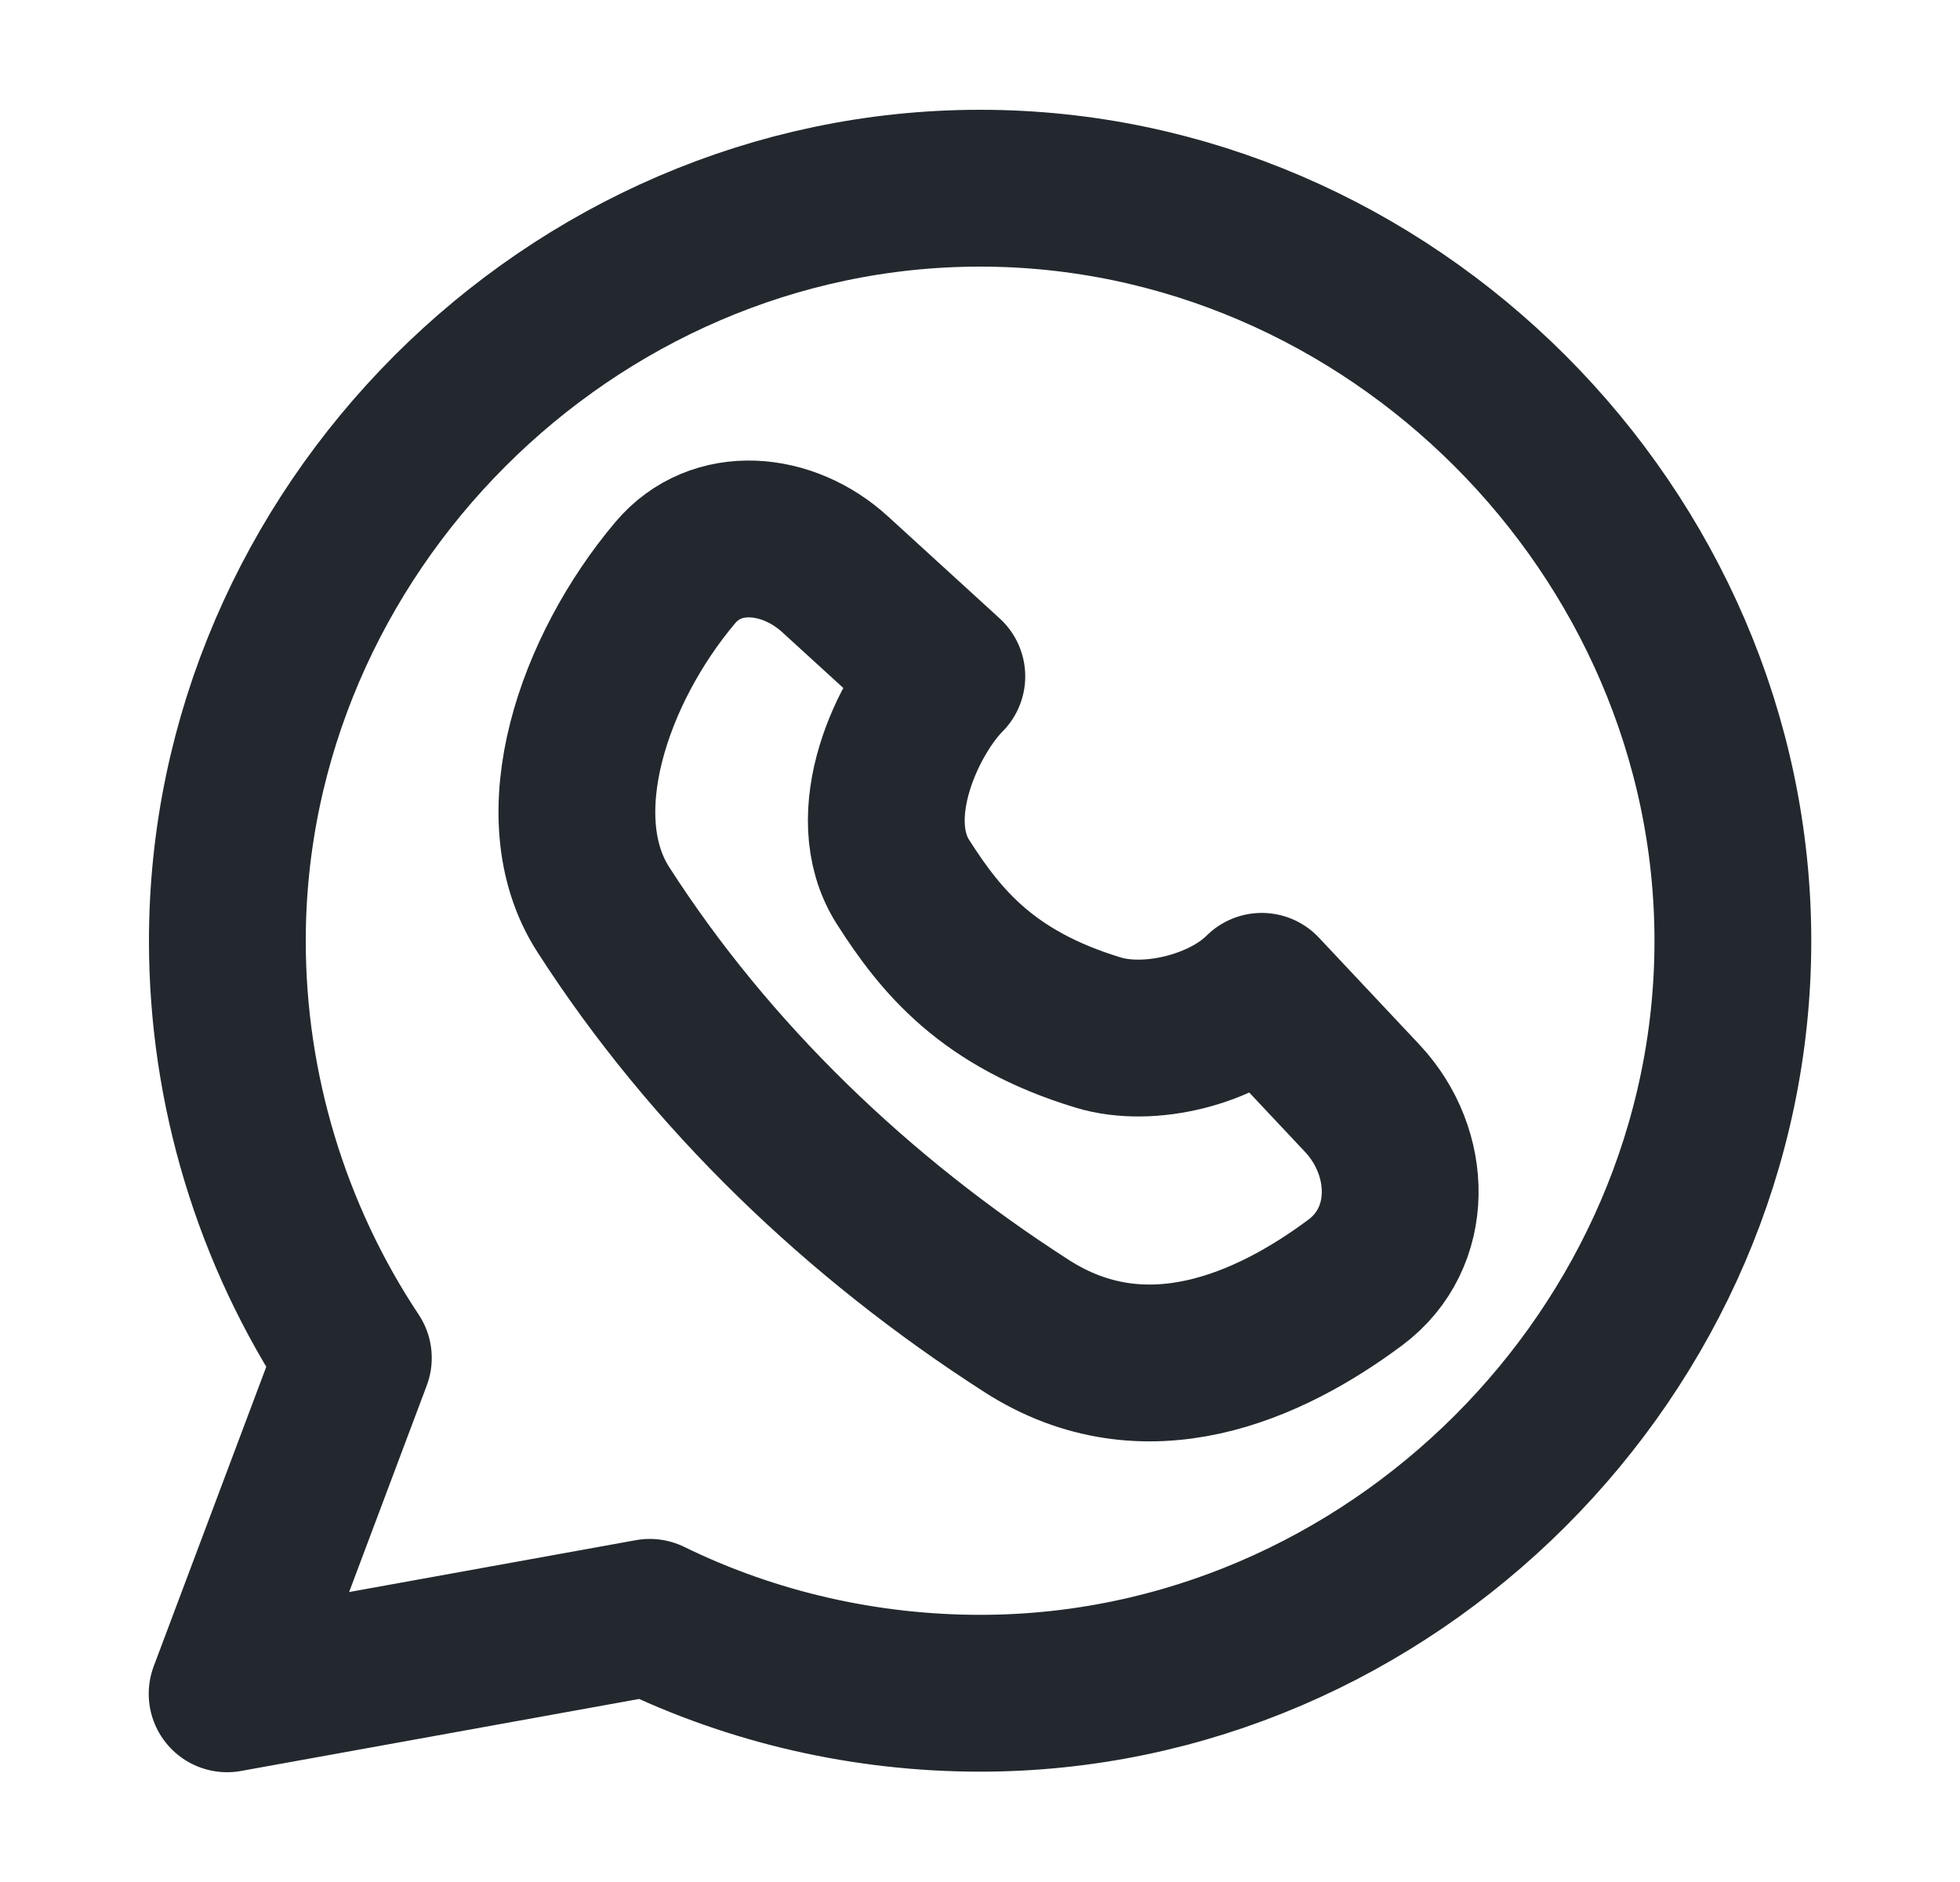
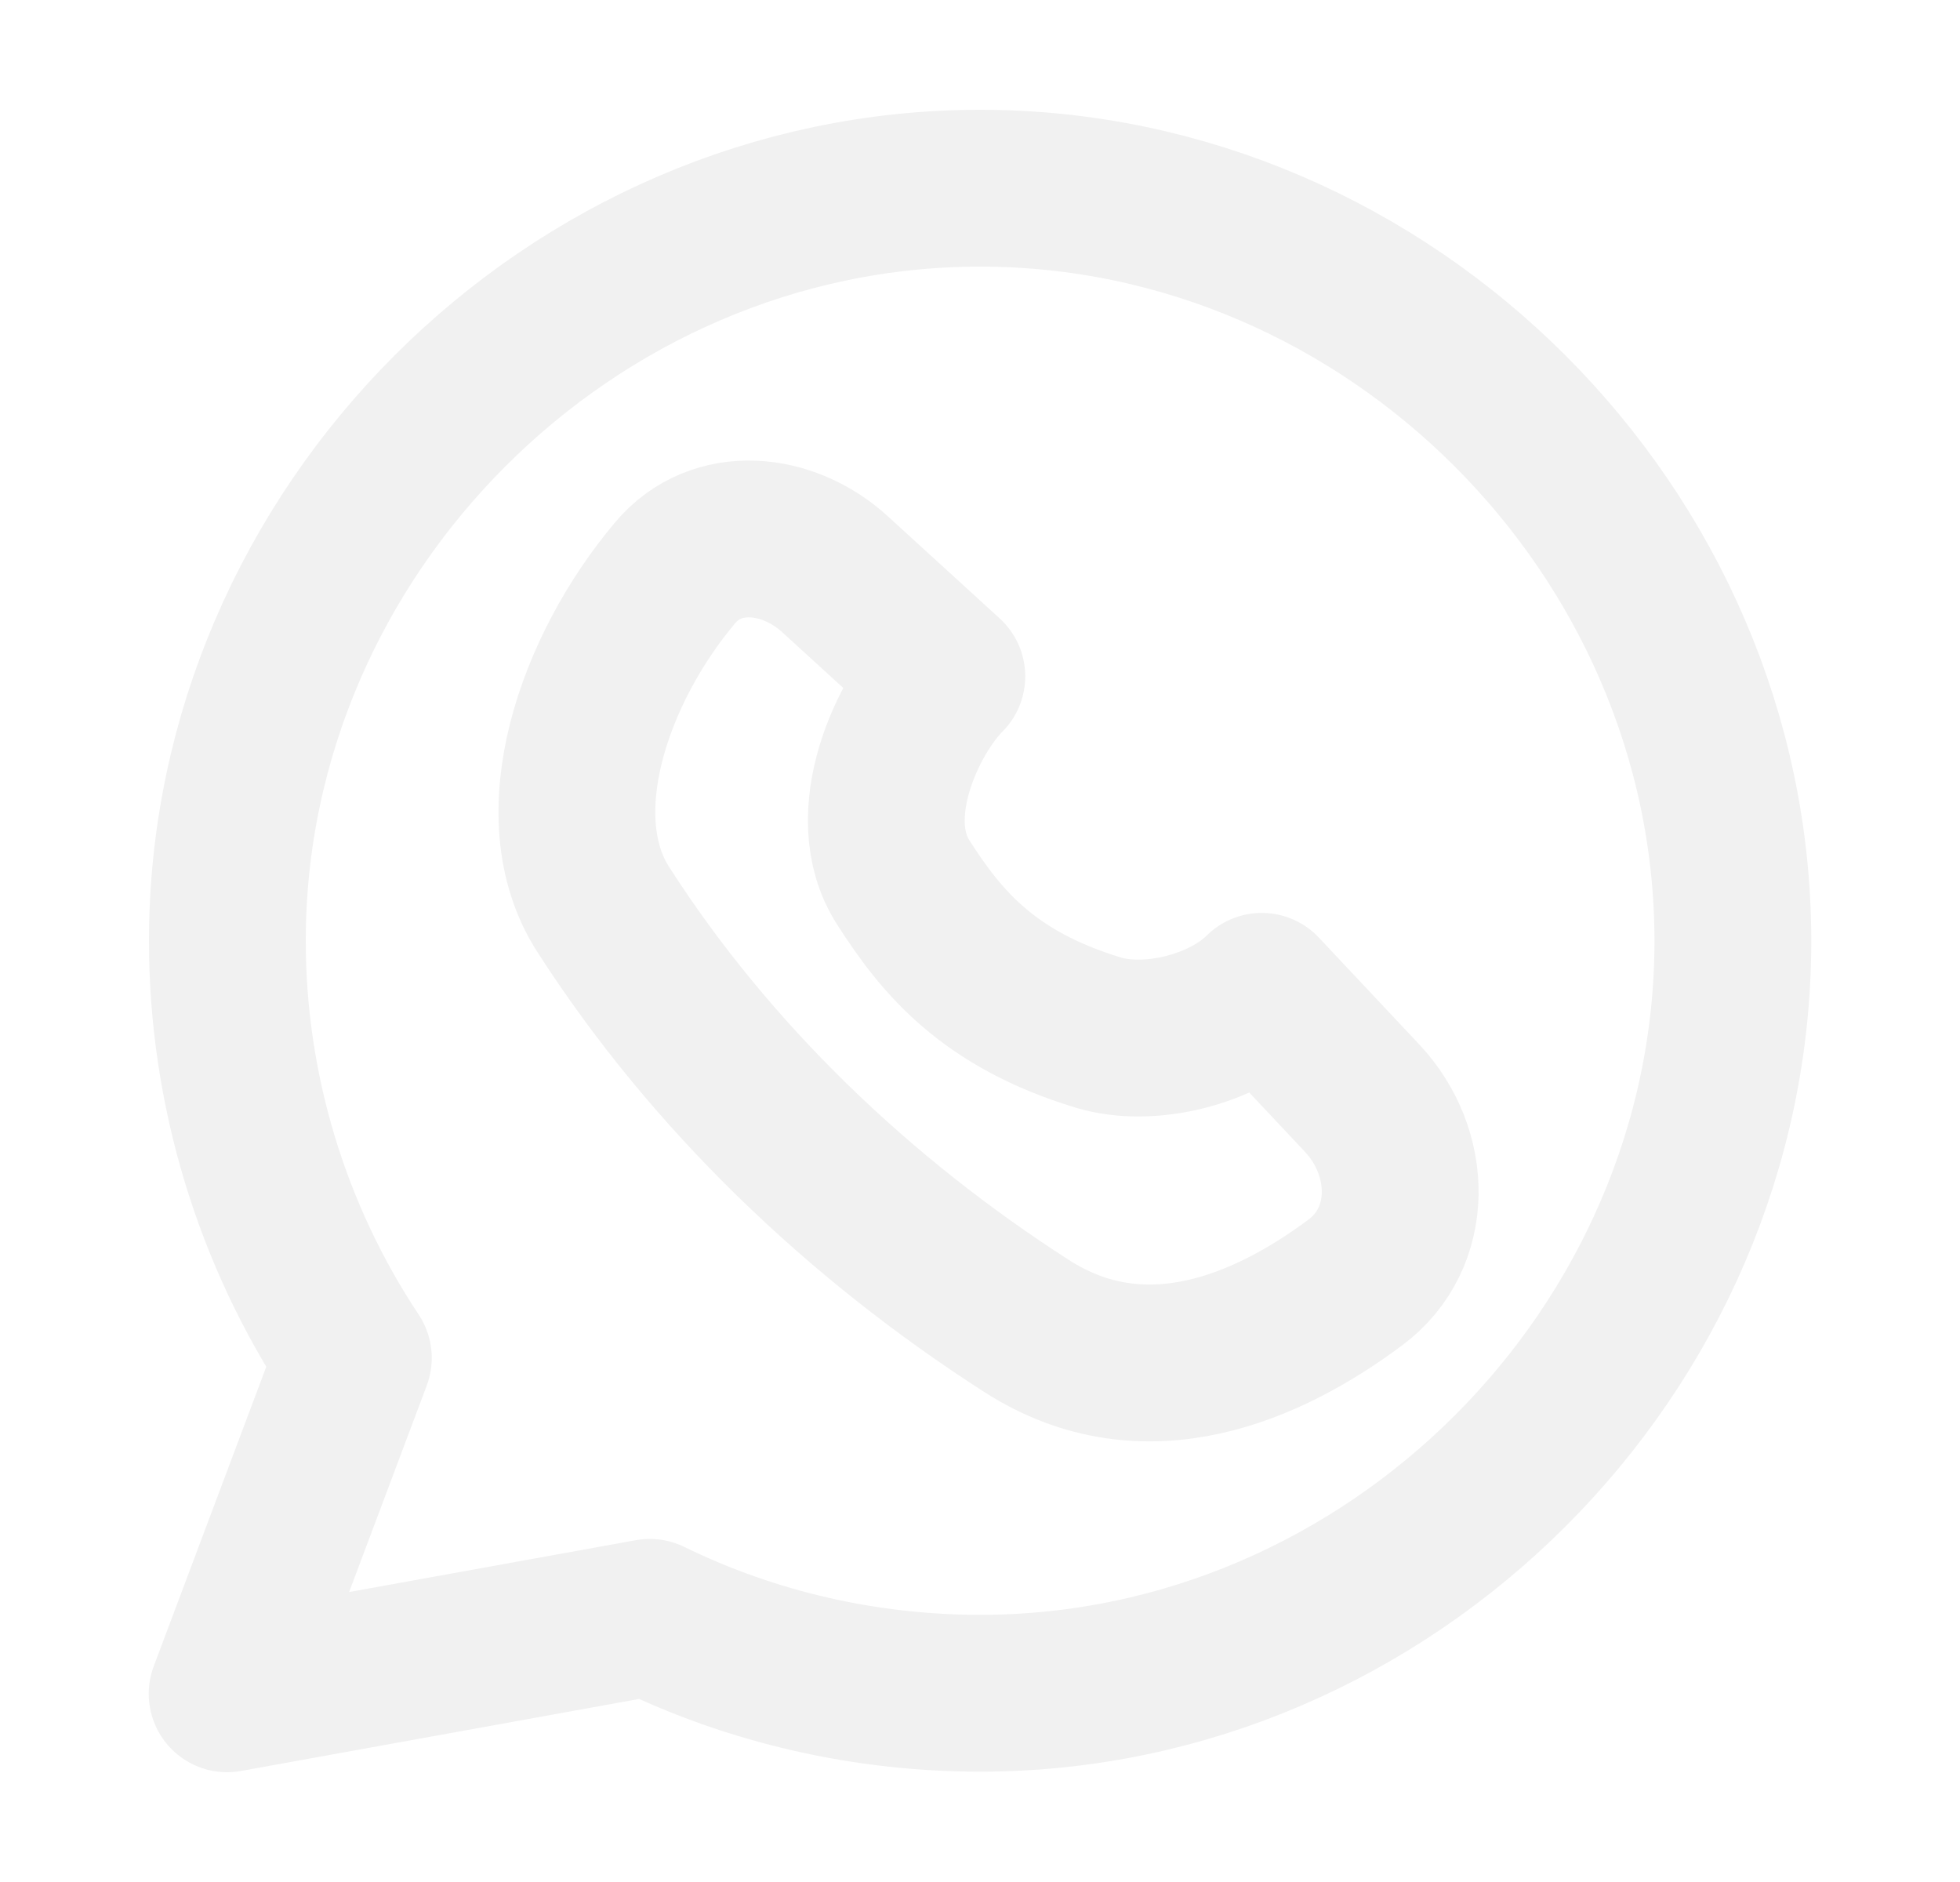
<svg xmlns="http://www.w3.org/2000/svg" width="25" height="24" viewBox="0 0 25 24" fill="none">
-   <path d="M12.497 2.4C7.268 2.402 2.9 6.776 2.9 12C2.9 13.884 3.461 15.744 4.507 17.317L2.897 21.6L8.288 20.625C9.605 21.269 11.051 21.592 12.497 21.593C17.73 21.596 22.103 17.228 22.103 12C22.103 6.779 17.729 2.397 12.497 2.4Z" stroke="#22282E" stroke-width="2" stroke-linecap="round" stroke-linejoin="round" />
-   <path d="M13.095 16.91C14.609 17.883 16.188 17.174 17.288 16.354C18.048 15.787 18.023 14.695 17.374 14.004L16.094 12.642C15.609 13.127 14.663 13.367 14.006 13.167C12.594 12.738 12.001 12.002 11.521 11.253C10.969 10.394 11.592 9.11 12.077 8.625L10.651 7.323C10.05 6.774 9.137 6.681 8.612 7.304C7.574 8.535 6.929 10.405 7.693 11.596C9.065 13.733 10.957 15.538 13.095 16.91Z" stroke="#22282E" stroke-width="2" stroke-linecap="round" stroke-linejoin="round" />
+   <path d="M12.497 2.4C7.268 2.402 2.9 6.776 2.9 12C2.9 13.884 3.461 15.744 4.507 17.317L2.897 21.6L8.288 20.625C9.605 21.269 11.051 21.592 12.497 21.593C17.73 21.596 22.103 17.228 22.103 12C22.103 6.779 17.729 2.397 12.497 2.4Z" stroke="#F1F1F1" stroke-width="2" stroke-linecap="round" stroke-linejoin="round" />
+   <path d="M13.095 16.91C14.609 17.883 16.188 17.174 17.288 16.354C18.048 15.787 18.023 14.695 17.374 14.004L16.094 12.642C15.609 13.127 14.663 13.367 14.006 13.167C12.594 12.738 12.001 12.002 11.521 11.253C10.969 10.394 11.592 9.11 12.077 8.625L10.651 7.323C10.05 6.774 9.137 6.681 8.612 7.304C7.574 8.535 6.929 10.405 7.693 11.596C9.065 13.733 10.957 15.538 13.095 16.91Z" stroke="#F1F1F1" stroke-width="2" stroke-linecap="round" stroke-linejoin="round" />
</svg>
